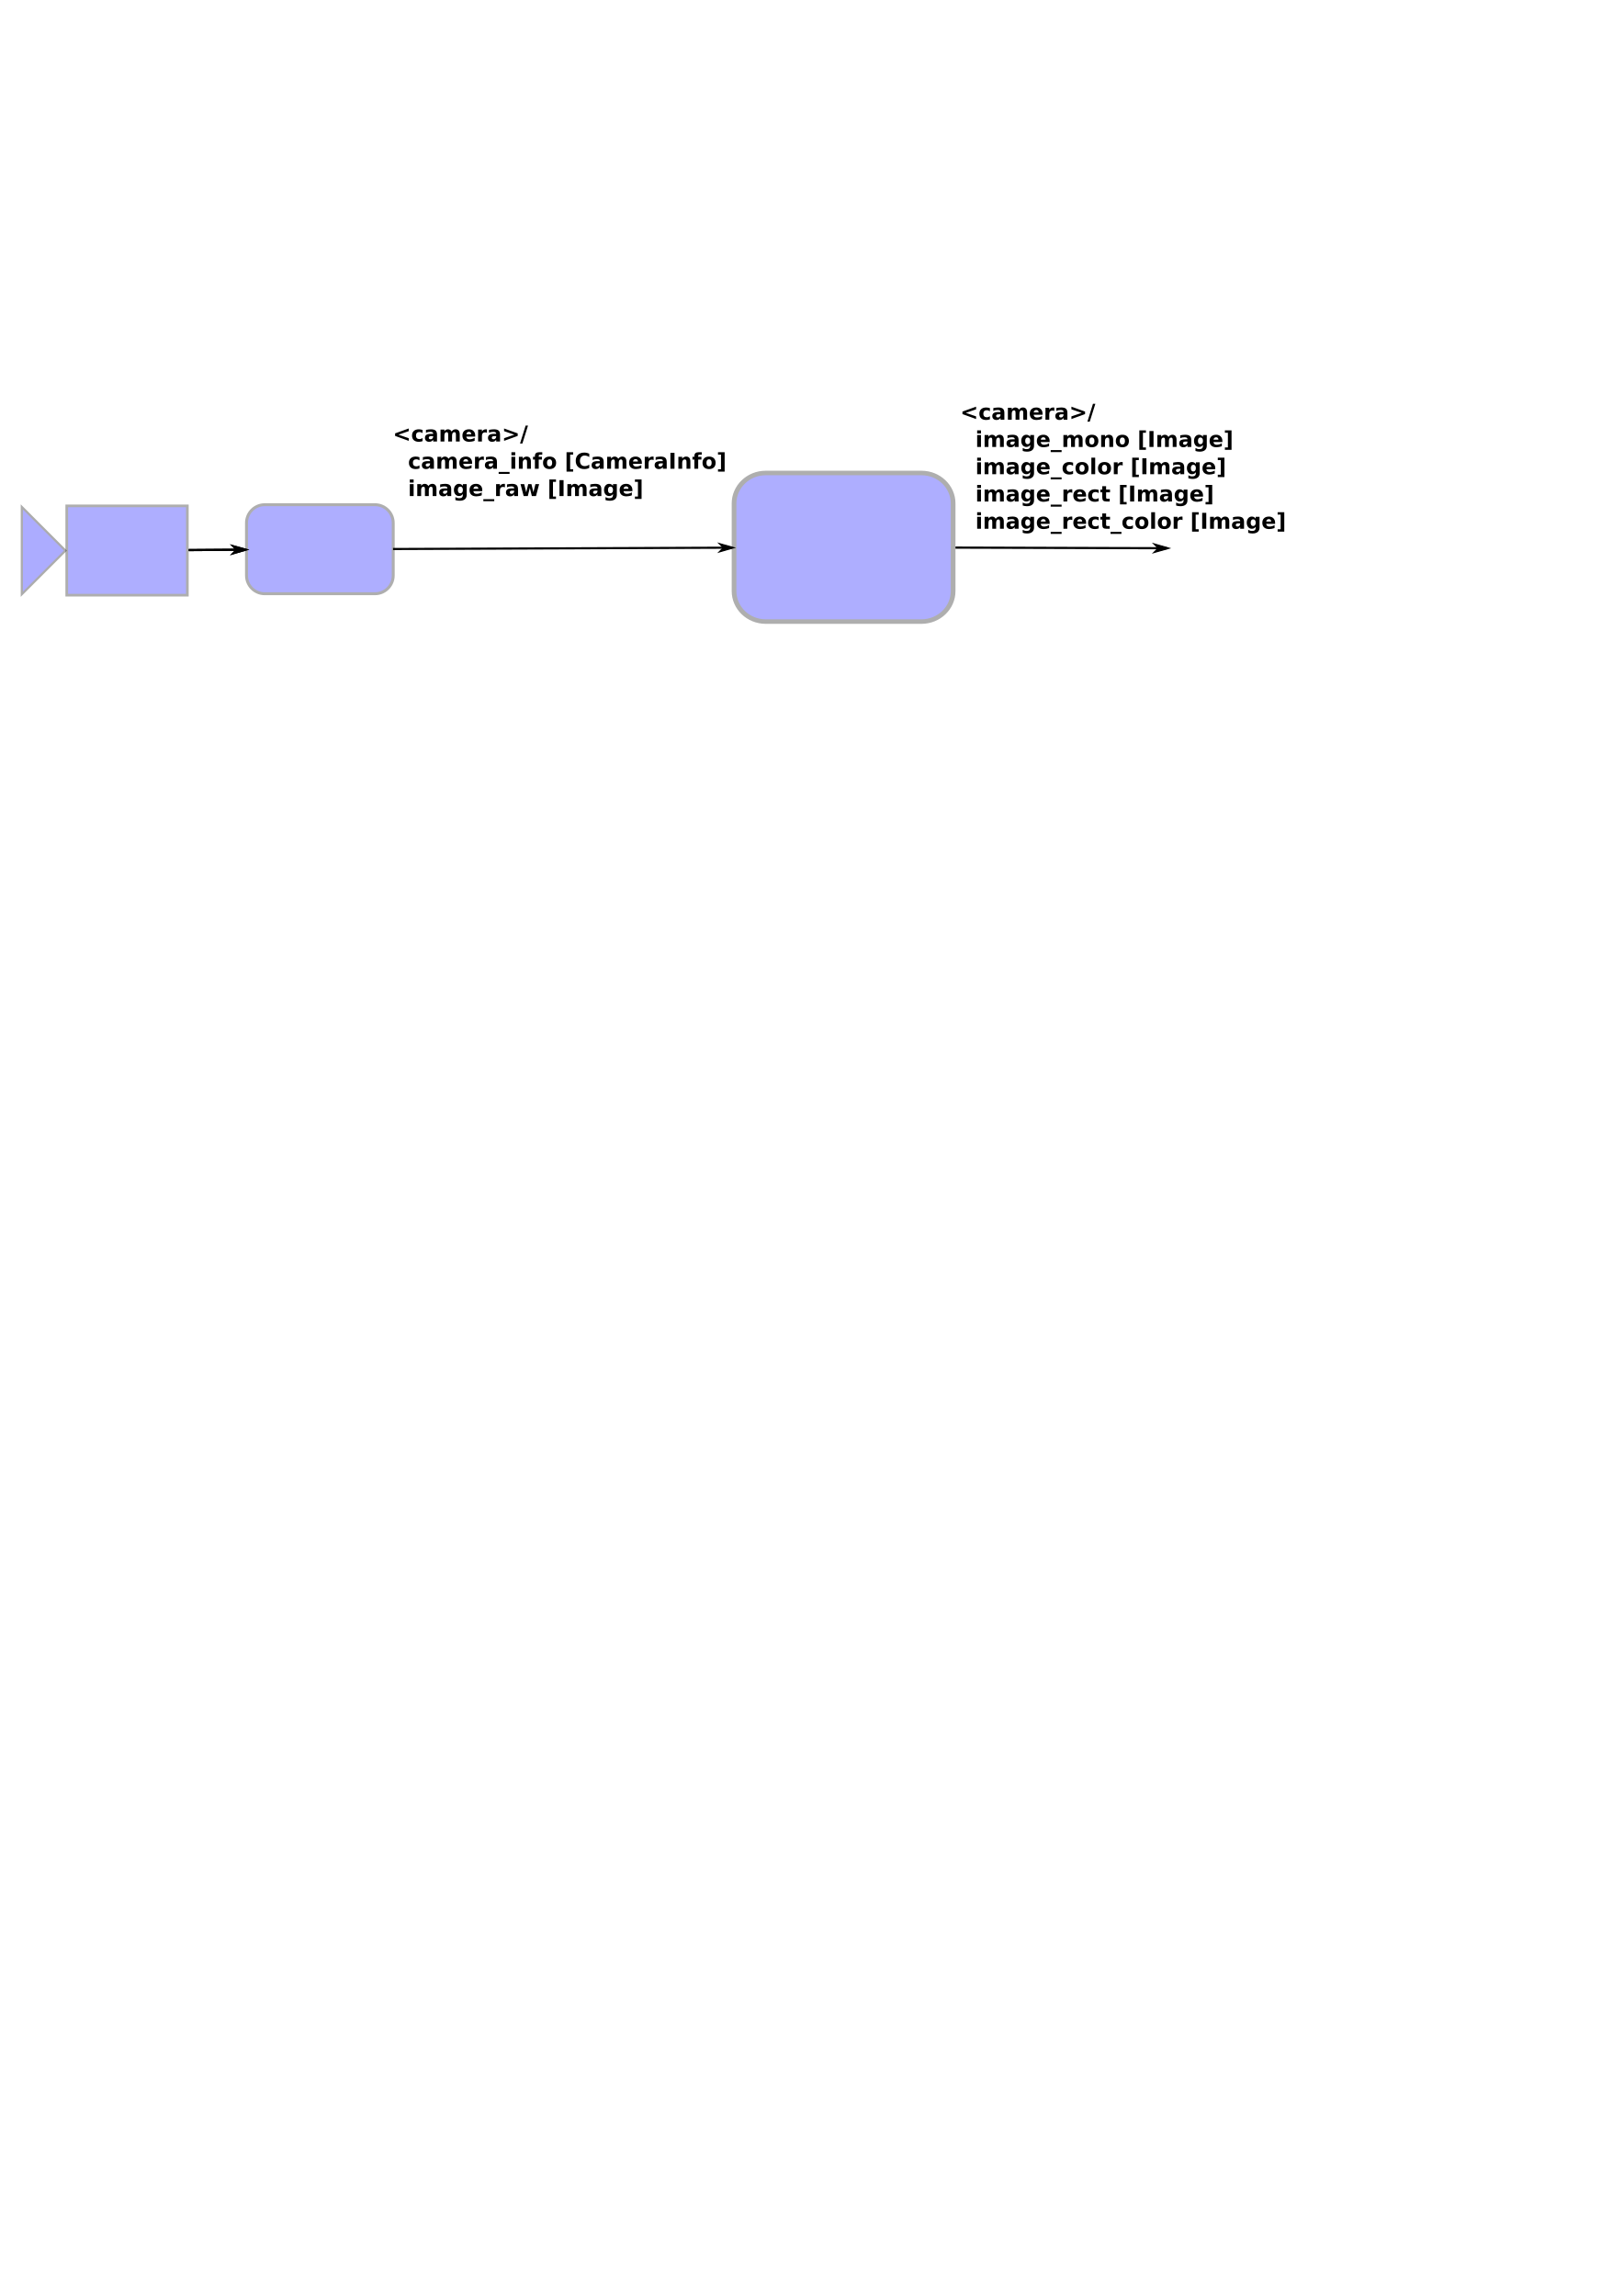
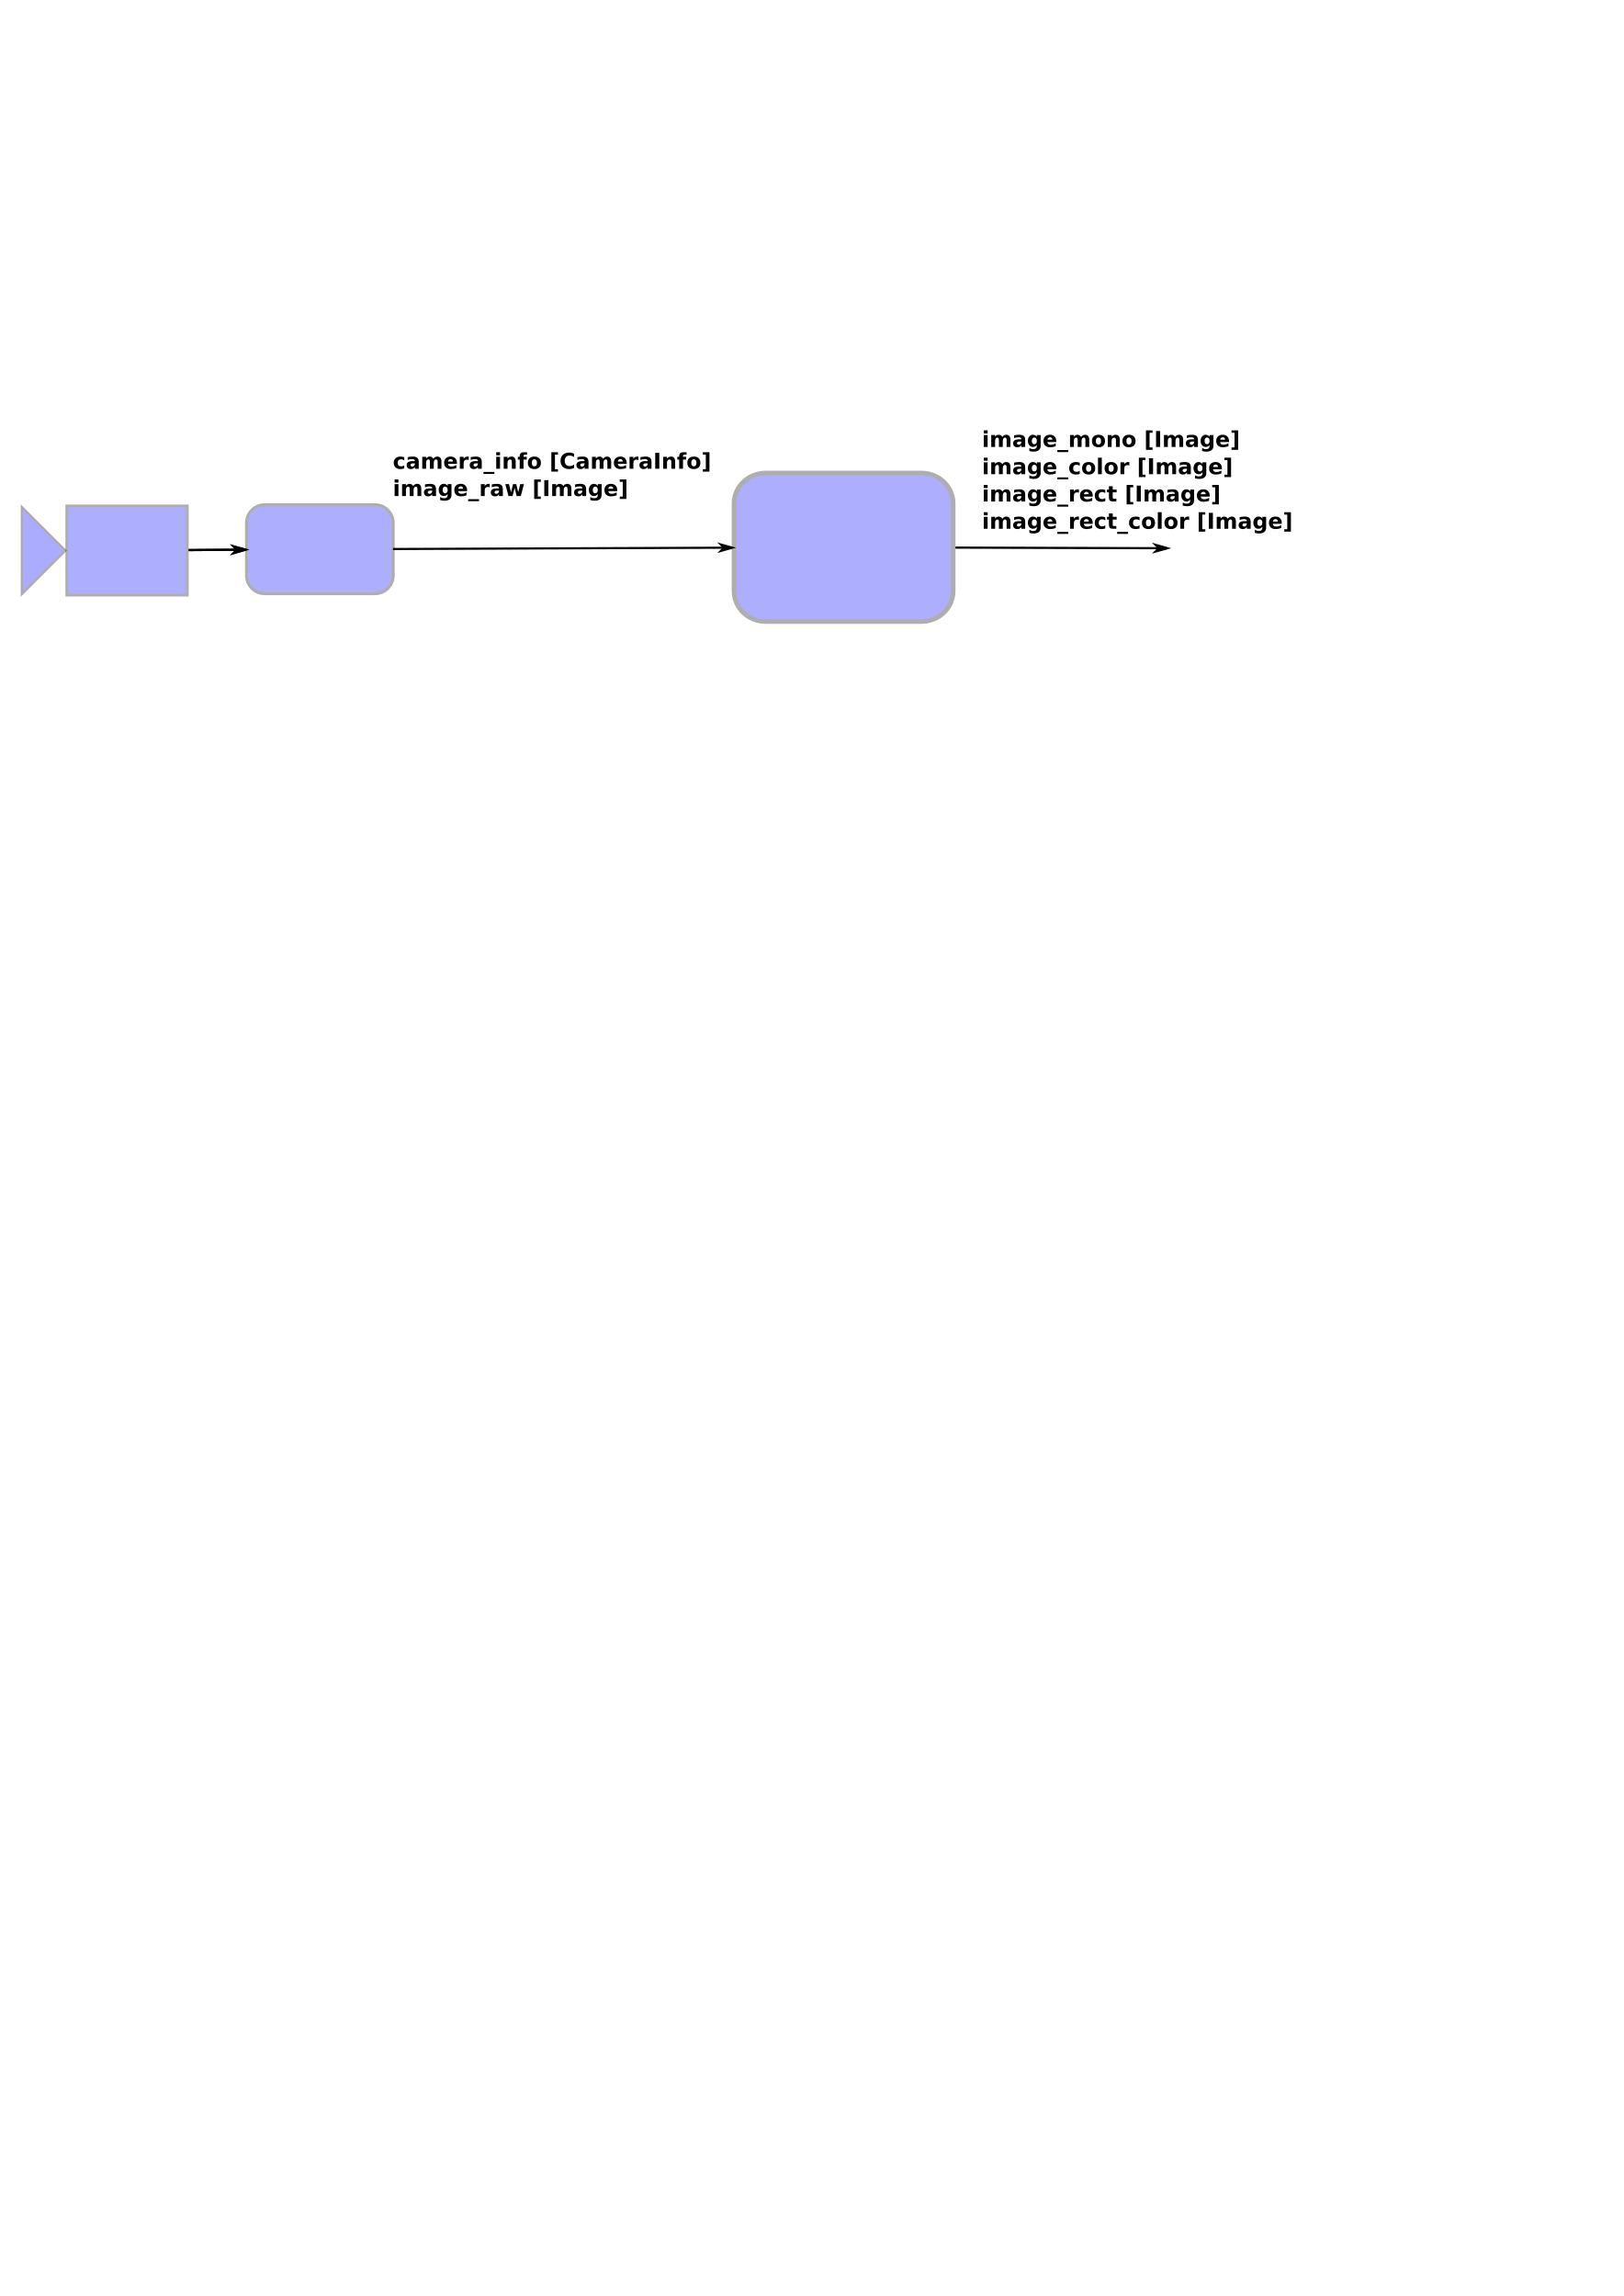
<svg xmlns="http://www.w3.org/2000/svg" xmlns:xlink="http://www.w3.org/1999/xlink" width="744.094" height="1052.362" id="svg2">
  <defs id="defs4">
    <marker orient="auto" refY="0.0" refX="0.0" id="Arrow1Mend" style="overflow:visible;">
      <path id="path5073" d="M 0.0,0.0 L 5.0,-5.0 L -12.5,0.0 L 5.0,5.0 L 0.0,0.0 z " style="fill-rule:evenodd;stroke:#000000;stroke-width:1.0pt;marker-start:none;" transform="scale(0.4) rotate(180) translate(10,0)" />
    </marker>
    <marker orient="auto" refY="0.0" refX="0.0" id="Arrow2Mend" style="overflow:visible;">
      <path id="path5091" style="font-size:12.0;fill-rule:evenodd;stroke-width:0.625;stroke-linejoin:round;" d="M 8.719,4.034 L -2.207,0.016 L 8.719,-4.002 C 6.973,-1.63 6.983,1.616 8.719,4.034 z " transform="scale(0.6) rotate(180) translate(0,0)" />
    </marker>
    <marker orient="auto" refY="0.0" refX="0.0" id="Arrow1Mstart" style="overflow:visible">
      <path id="path5070" d="M 0.0,0.0 L 5.0,-5.0 L -12.5,0.0 L 5.0,5.0 L 0.0,0.0 z " style="fill-rule:evenodd;stroke:#000000;stroke-width:1.0pt;marker-start:none" transform="scale(0.4) translate(10,0)" />
    </marker>
    <marker orient="auto" refY="0.0" refX="0.0" id="Arrow1Lstart" style="overflow:visible">
      <path id="path5064" d="M 0.0,0.0 L 5.0,-5.0 L -12.5,0.0 L 5.0,5.0 L 0.0,0.0 z " style="fill-rule:evenodd;stroke:#000000;stroke-width:1.0pt;marker-start:none" transform="scale(0.8) translate(12.5,0)" />
    </marker>
    <linearGradient id="linearGradient3169">
      <stop style="stop-color:#000000;stop-opacity:1;" offset="0" id="stop3171" />
      <stop style="stop-color:#000000;stop-opacity:0;" offset="1" id="stop3173" />
    </linearGradient>
    <radialGradient xlink:href="#linearGradient3169" id="radialGradient3175" cx="119.733" cy="250.985" fx="119.733" fy="250.985" r="20.21" gradientTransform="matrix(1,0,0,0.7009978,0,75.04514)" gradientUnits="userSpaceOnUse" />
    <radialGradient xlink:href="#linearGradient3169" id="radialGradient5043" gradientUnits="userSpaceOnUse" gradientTransform="matrix(1,0,0,0.7009978,0,75.04514)" cx="119.733" cy="250.985" fx="119.733" fy="250.985" r="20.21" />
    <radialGradient xlink:href="#linearGradient3169" id="radialGradient8143" gradientUnits="userSpaceOnUse" gradientTransform="matrix(1,0,0,0.7009978,0,75.04514)" cx="119.733" cy="250.985" fx="119.733" fy="250.985" r="20.21" />
  </defs>
  <g id="layer1">
    <g id="g4195">
      <rect ry="8.364" y="231.328" x="112.961" height="40.806" width="67.238" id="rect2385" style="opacity:0.32;fill:#0000ff;fill-rule:evenodd;stroke:#000000;stroke-width:1.341;stroke-linecap:butt;stroke-linejoin:miter;stroke-miterlimit:4;stroke-dasharray:none;stroke-opacity:1" />
      <flowRoot transform="translate(22.79055,-5.6640625e-2)" style="font-size:14px;font-style:normal;font-weight:normal;fill:#000000;fill-opacity:1;stroke:none;stroke-width:1px;stroke-linecap:butt;stroke-linejoin:miter;stroke-opacity:1;font-family:Bitstream Vera Sans" id="flowRoot2389" xml:space="preserve">
        <flowRegion style="fill:url(#radialGradient3175);fill-opacity:1" id="flowRegion2391">
          <rect style="font-size:14px;fill:#000000;fill-opacity:1" y="233.515" x="98.755" height="64.808" width="82.296" id="rect2393" />
        </flowRegion>
        <flowPara style="fill:#000000;fill-opacity:1" id="flowPara2395">camera </flowPara>
        <flowPara style="fill:#000000;fill-opacity:1" id="flowPara2397">driver</flowPara>
      </flowRoot>
    </g>
    <g id="g6362">
      <rect rx="0" ry="8.389" y="231.868" x="30.587" height="40.93" width="55.267" id="rect5031" style="opacity:0.32;fill:#0000ff;fill-rule:evenodd;stroke:#000000;stroke-width:1.218;stroke-linecap:butt;stroke-linejoin:miter;stroke-miterlimit:4;stroke-dasharray:none;stroke-opacity:1" />
      <flowRoot transform="translate(-57.2574,8.451111)" style="font-size:14px;font-style:normal;font-weight:normal;fill:#000000;fill-opacity:1;stroke:none;stroke-width:1px;stroke-linecap:butt;stroke-linejoin:miter;stroke-opacity:1;font-family:Bitstream Vera Sans" id="flowRoot5033" xml:space="preserve">
        <flowRegion style="fill:url(#radialGradient5043);fill-opacity:1" id="flowRegion5035">
          <rect style="font-size:14px;fill:#000000;fill-opacity:1" y="233.515" x="98.755" height="64.808" width="82.296" id="rect5037" />
        </flowRegion>
        <flowPara style="fill:#000000;fill-opacity:1" id="flowPara5041">Cam</flowPara>
      </flowRoot>
      <path id="path5053" d="M 10,232.362 C 30,252.362 30,252.362 30,252.362 L 10,272.362 L 10,232.362 z" style="opacity:0.328;fill:#0000ff;fill-opacity:1;fill-rule:evenodd;stroke:#000000;stroke-width:1px;stroke-linecap:butt;stroke-linejoin:miter;stroke-opacity:1" />
    </g>
    <path style="fill:none;fill-rule:evenodd;stroke:#000000;stroke-width:1px;stroke-linecap:butt;stroke-linejoin:miter;marker-start:url(#Arrow1Mstart);stroke-opacity:1;display:inline" d="M 112.291,251.938 L 86.463,252.126" id="path5059" />
    <path style="fill:none;fill-rule:evenodd;stroke:#000000;stroke-width:1px;stroke-linecap:butt;stroke-linejoin:miter;marker-start:url(#Arrow1Mstart);stroke-opacity:1;display:inline" d="M 112.291,251.938 L 86.463,252.126" id="path8096" />
    <g id="g8129" transform="matrix(1.99653,0,0,1.920357,181.2191,-211.0077)">
      <g id="g8171" transform="translate(-12.69492,-7.927383)">
        <g id="g9861" transform="translate(0.3745711,-0.5532633)">
          <rect ry="7.269" y="231.252" x="90.044" height="35.464" width="50.283" id="rect8131" style="opacity:0.32;fill:#0000ff;fill-rule:evenodd;stroke:#000000;stroke-width:1.081;stroke-linecap:butt;stroke-linejoin:miter;stroke-miterlimit:4;stroke-dasharray:none;stroke-opacity:1" />
          <flowRoot style="font-size:7.307px;font-style:normal;font-weight:normal;fill:#000000;fill-opacity:1;stroke:none;stroke-width:1px;stroke-linecap:butt;stroke-linejoin:miter;stroke-opacity:1;font-family:Bitstream Vera Sans" id="flowRoot8133" xml:space="preserve" transform="translate(3.013884,4.940398)">
            <flowRegion style="fill:url(#radialGradient8143);fill-opacity:1" id="flowRegion8135">
              <rect style="font-size:7.307px;fill:#000000;fill-opacity:1" y="233.515" x="98.755" height="64.808" width="82.296" id="rect8137" />
            </flowRegion>
            <flowPara style="font-size:7.307px;fill:#000000;fill-opacity:1" id="flowPara8167">image_</flowPara>
            <flowPara style="font-size:7.307px;fill:#000000;fill-opacity:1" id="flowPara8169">proc</flowPara>
          </flowRoot>
        </g>
      </g>
    </g>
    <path style="fill:none;fill-rule:evenodd;stroke:#000000;stroke-width:0.97px;stroke-linecap:butt;stroke-linejoin:miter;marker-end:url(#Arrow1Mend);stroke-opacity:1" d="M 180.103,251.635 L 335.382,251.03" id="path9869" />
    <path style="fill:none;fill-rule:evenodd;stroke:#000000;stroke-width:1px;stroke-linecap:butt;stroke-linejoin:miter;marker-end:url(#Arrow1Mend);stroke-opacity:1" d="M 437.867,250.995 L 534.77,251.278" id="path10404" />
    <text xml:space="preserve" style="font-size:10px;font-style:normal;font-weight:bold;fill:#000000;fill-opacity:1;stroke:none;stroke-width:1px;stroke-linecap:butt;stroke-linejoin:miter;stroke-opacity:1;font-family:Bitstream Vera Sans;-inkscape-font-specification:Bitstream Vera Sans Bold" x="180" y="202.362" id="text4177">
-       <tspan id="tspan4179" x="180" y="202.362">&lt;camera&gt;/</tspan>
-       <tspan x="180" y="214.862" id="tspan2675">  camera_info [CameraInfo]</tspan>
-       <tspan x="180" y="227.362" id="tspan4182">  image_raw [Image]</tspan>
+       <tspan id="tspan4179" x="180" y="202.362" />
+       <tspan x="180" y="214.862" id="tspan2675">camera_info [CameraInfo]</tspan>
+       <tspan x="180" y="227.362" id="tspan4182">image_raw [Image]</tspan>
    </text>
-     <text xml:space="preserve" style="font-size:10px;font-style:normal;font-weight:bold;fill:#000000;fill-opacity:1;stroke:none;stroke-width:1px;stroke-linecap:butt;stroke-linejoin:miter;stroke-opacity:1;font-family:Bitstream Vera Sans;-inkscape-font-specification:Bitstream Vera Sans Bold" x="440" y="192.362" id="text7959">
-       <tspan id="tspan7961" x="440" y="192.362">&lt;camera&gt;/</tspan>
-       <tspan x="440" y="204.862" id="tspan2431">  image_mono [Image]</tspan>
-       <tspan x="440" y="217.362" id="tspan4192">  image_color [Image]</tspan>
-       <tspan x="440" y="229.862" id="tspan7963">  image_rect [Image]</tspan>
-       <tspan x="440" y="242.362" id="tspan2429">  image_rect_color [Image]</tspan>
+     <text xml:space="preserve" style="font-size:10px;font-style:normal;font-weight:bold;fill:#000000;fill-opacity:1;stroke:none;stroke-width:1px;stroke-linecap:butt;stroke-linejoin:miter;stroke-opacity:1;font-family:Bitstream Vera Sans;-inkscape-font-specification:Bitstream Vera Sans Bold" x="450" y="192.362" id="text7959">
+       <tspan id="tspan7961" x="450" y="192.362" />
+       <tspan x="450" y="204.862" id="tspan2431">image_mono [Image]</tspan>
+       <tspan x="450" y="217.362" id="tspan4192">image_color [Image]</tspan>
+       <tspan x="450" y="229.862" id="tspan7963">image_rect [Image]</tspan>
+       <tspan x="450" y="242.362" id="tspan2429">image_rect_color [Image]</tspan>
    </text>
  </g>
</svg>
